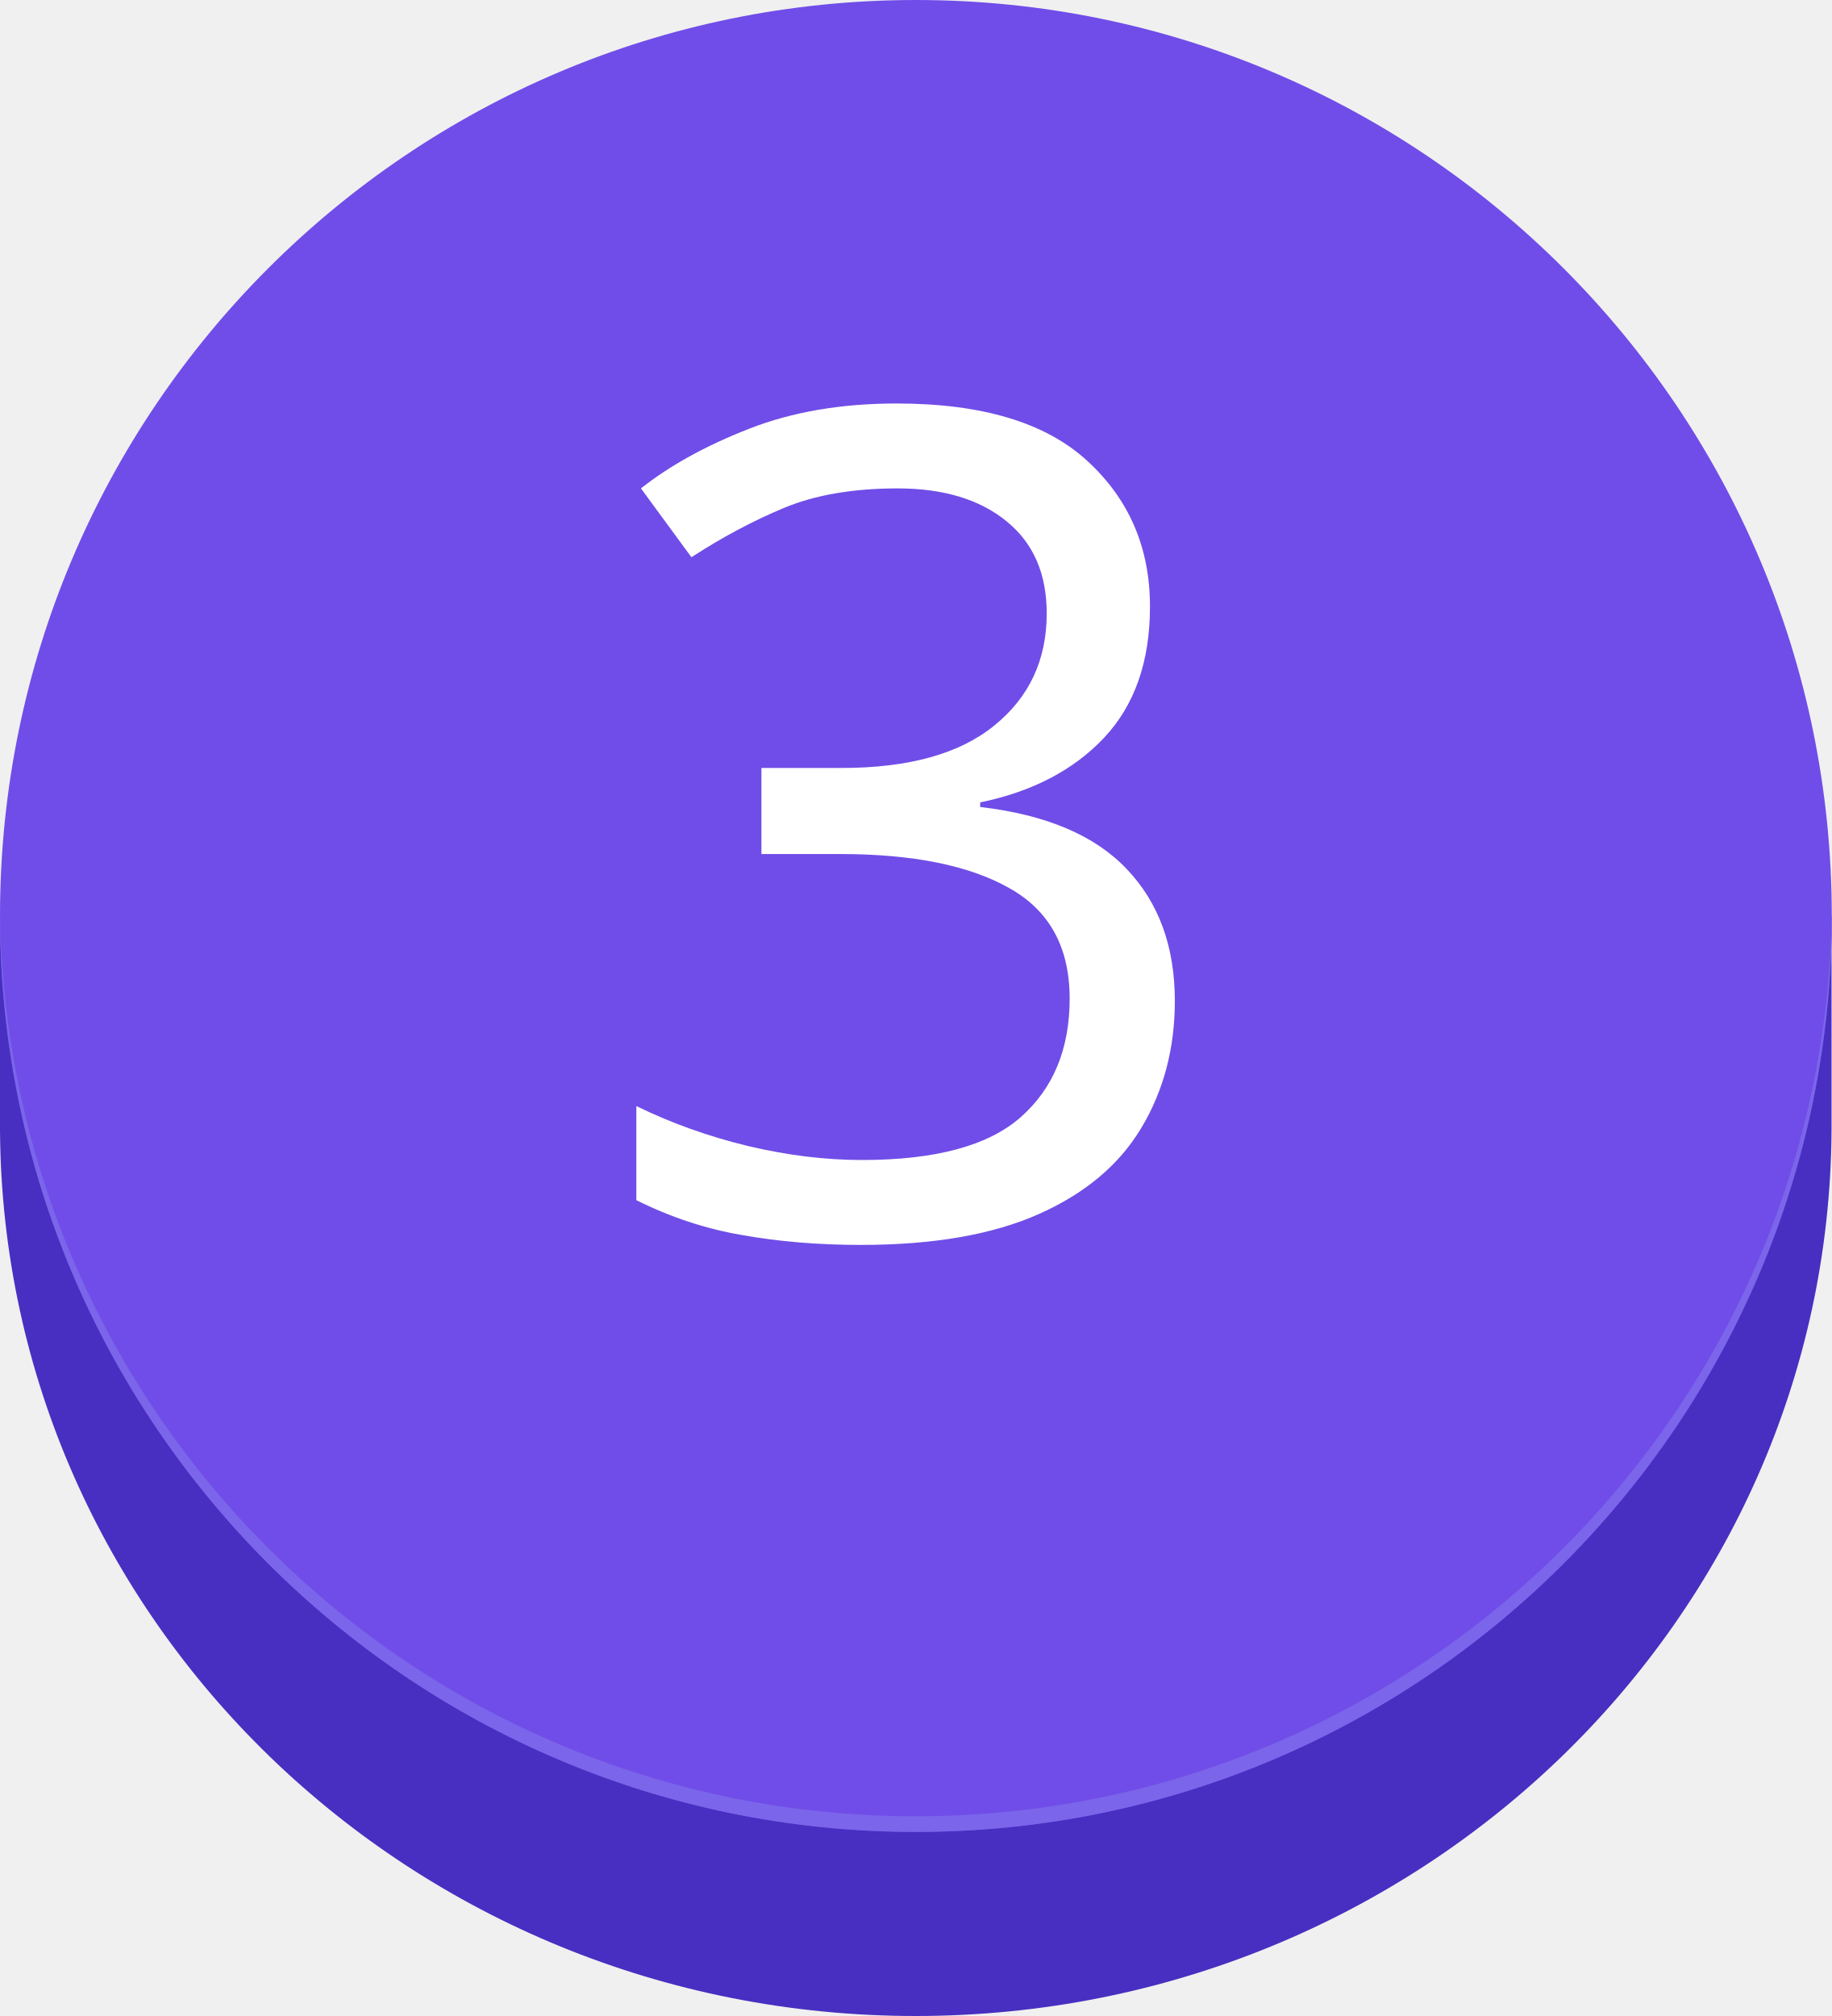
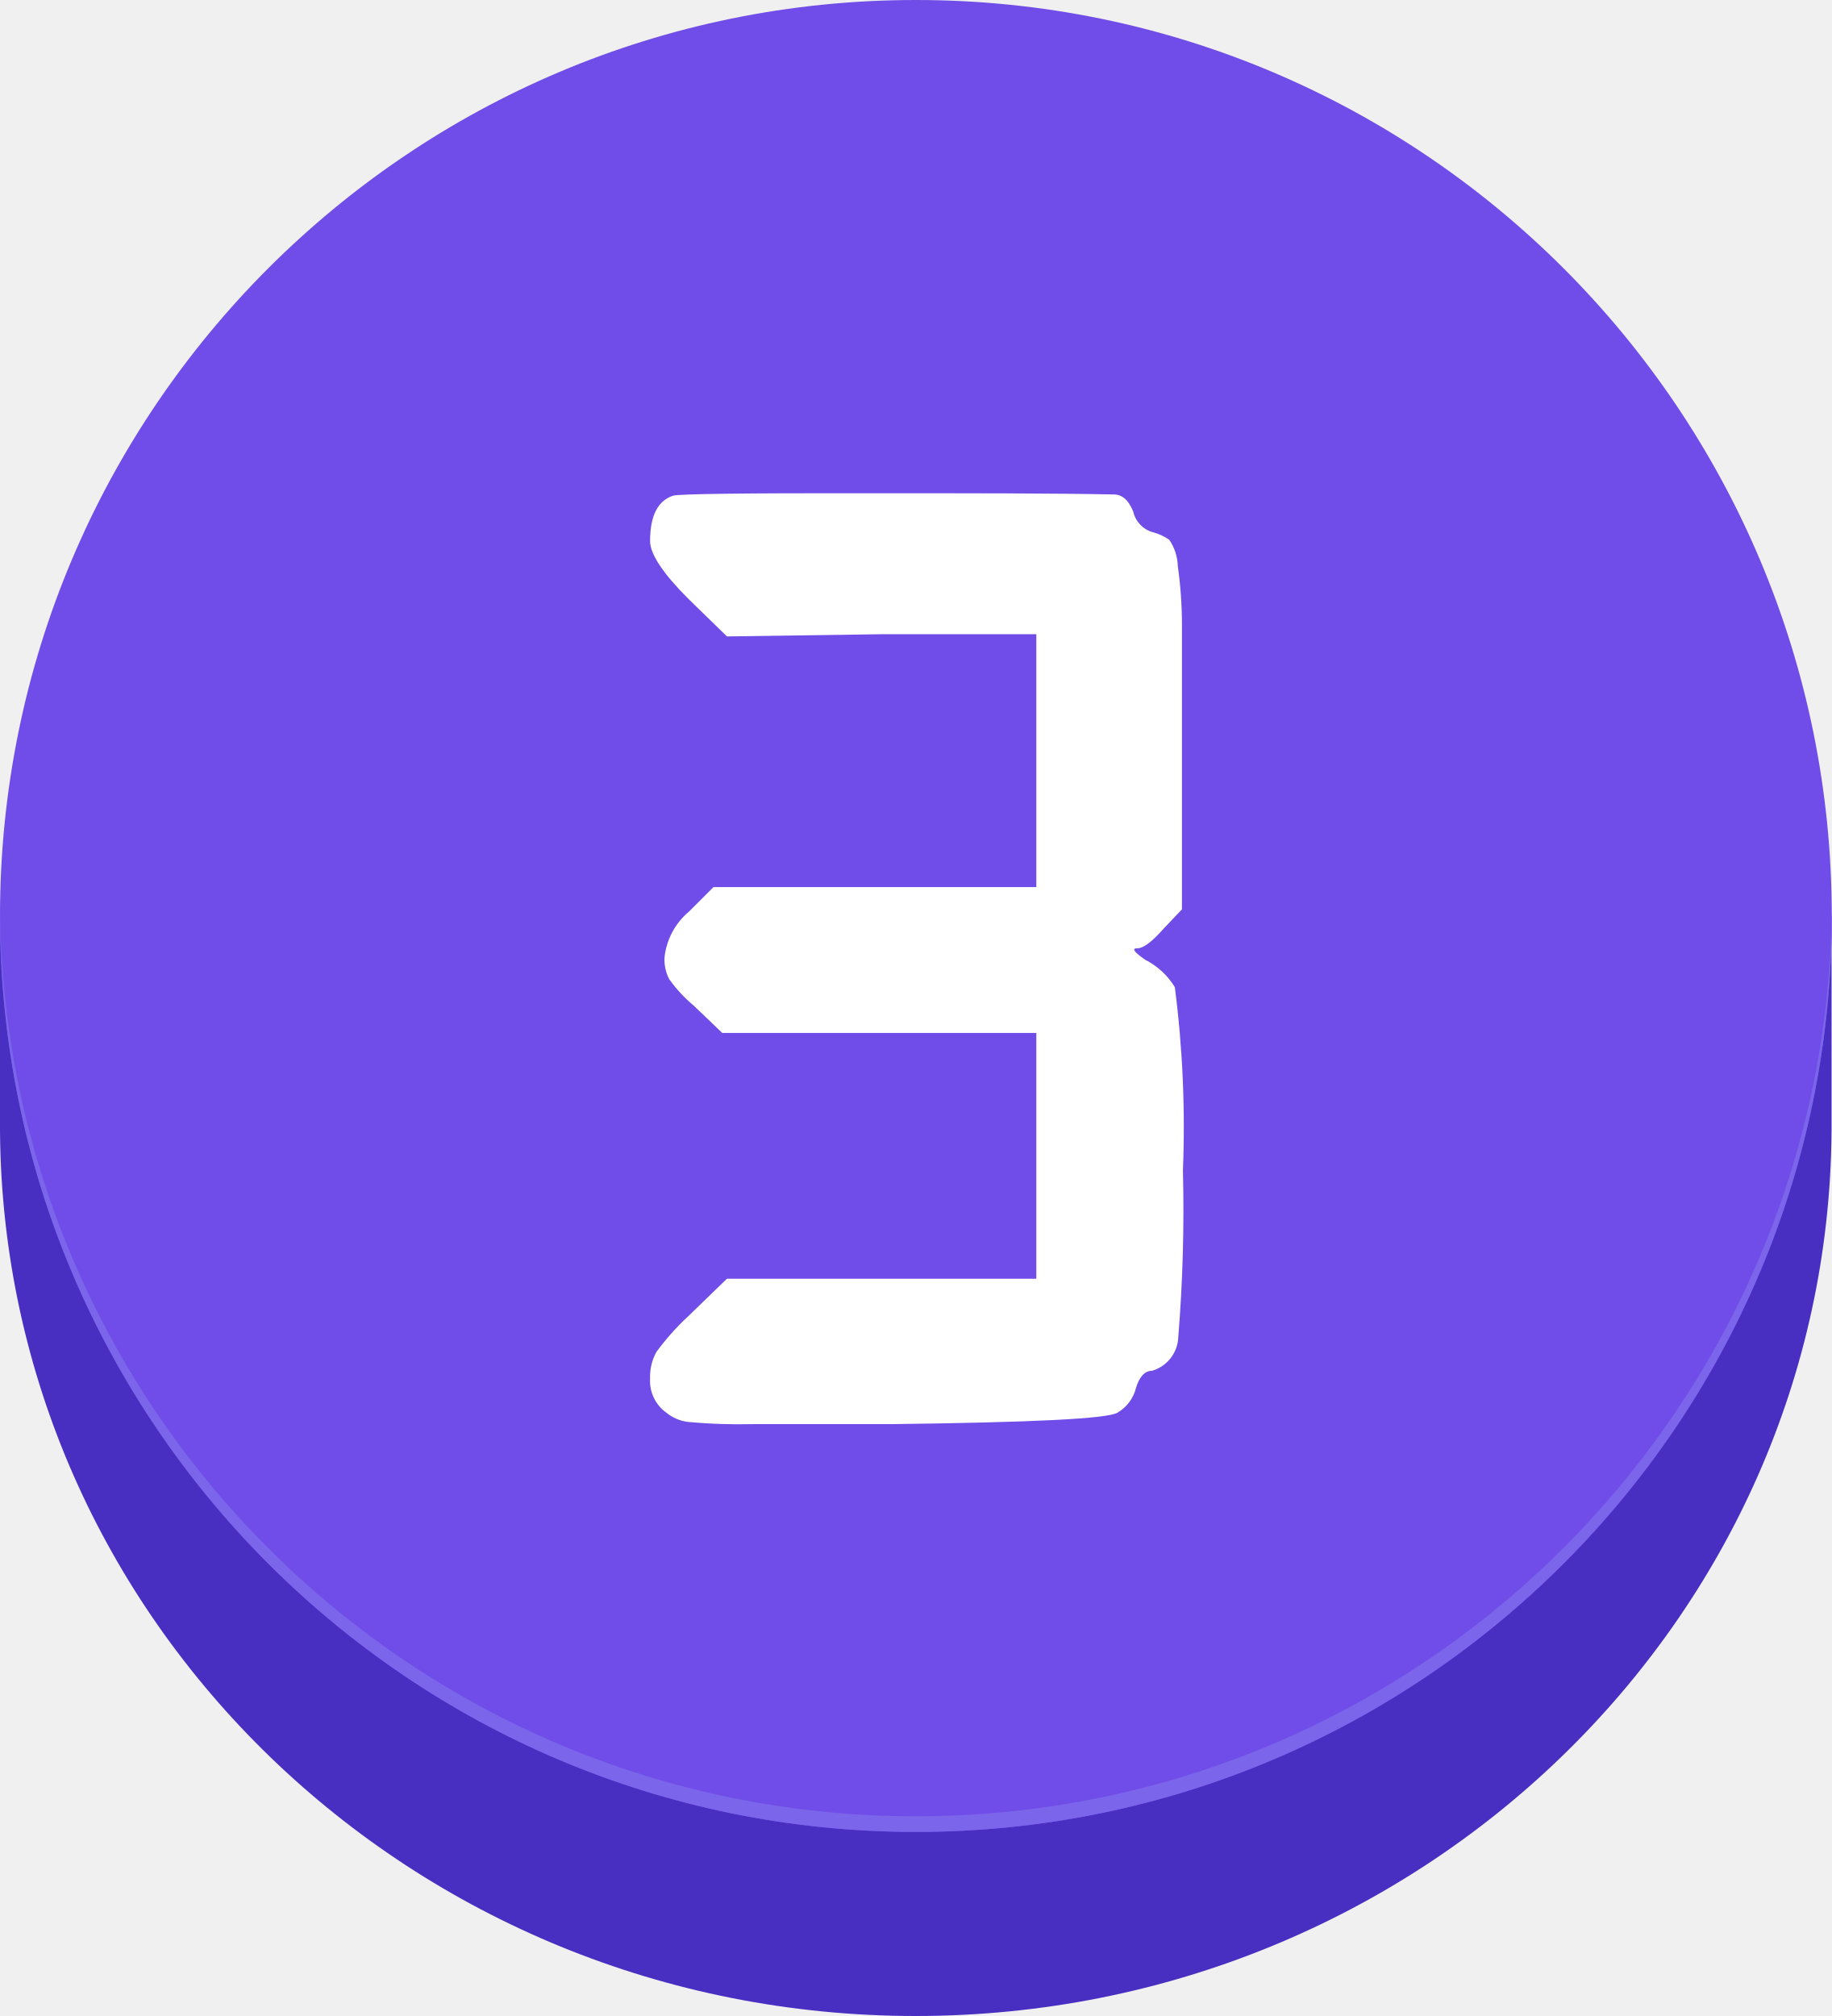
<svg xmlns="http://www.w3.org/2000/svg" viewBox="0 0 74.84 82.36">
  <defs>
-     <style>.cls-1{fill:#482fc1;}.cls-1,.cls-3{fill-rule:evenodd;}.cls-2{fill:#704de8;}.cls-3{fill:#7b65ea;}.cls-4{font-size:46.82px;fill:#fff;font-family:EliMain-Regular, Eli Main;}</style>
+     <style>.cls-1{fill:#482fc1;}.cls-1,.cls-3{fill-rule:evenodd;}.cls-2{fill:#704de8;}.cls-3{fill:#7b65ea;}.cls-4{fill:#fff;}</style>
  </defs>
  <g id="Layer_2" data-name="Layer 2">
    <g id="_3_icon" data-name="#3 icon">
      <path class="cls-1" d="M0,46.2c.14,20,16.83,36.16,37.41,36.16S74.7,66.19,74.83,46.2V37.42H0Z" />
      <circle class="cls-2" cx="37.42" cy="37.42" r="37.42" />
      <path class="cls-3" d="M37.42,74.2A37.41,37.41,0,0,1,0,37.1c0,.11,0,.21,0,.32a37.42,37.42,0,0,0,74.84,0V37.1A37.43,37.43,0,0,1,37.42,74.2Z" />
-       <text class="cls-4" transform="translate(23.89 50.39)">3</text>
+       <path class="cls-4" d="M27.5,20.25q.38-.11,8-.1c4.21,0,7.54,0,10,.05.35,0,.61.23.8.7a1.13,1.13,0,0,0,.79.84,2.18,2.18,0,0,1,.68.31,2,2,0,0,1,.35,1.07,17.32,17.32,0,0,1,.17,2.32c0,.94,0,2.45,0,4.54v7.17l-.75.79c-.47.53-.82.8-1.07.8s-.14.15.32.47A3,3,0,0,1,48,40.33a44.72,44.72,0,0,1,.33,7.49,64.33,64.33,0,0,1-.19,6.81A1.49,1.49,0,0,1,47.07,56c-.31,0-.53.27-.66.71a1.62,1.62,0,0,1-.75,1c-.4.25-3.48.4-9.22.47-1.72,0-3.6,0-5.66,0a22.94,22.94,0,0,1-2.67-.09,1.74,1.74,0,0,1-.89-.38,1.6,1.6,0,0,1-.66-1.4,2.06,2.06,0,0,1,.26-1.08,10.16,10.16,0,0,1,1.29-1.45l1.59-1.54H42.34V42.2H29.51l-1.17-1.12a5.79,5.79,0,0,1-1-1.08,1.73,1.73,0,0,1-.19-.89,2.84,2.84,0,0,1,1-1.87l1-1H42.34V25.91H36L29.7,26l-1.59-1.55c-1-1-1.55-1.81-1.55-2.34C26.56,21.07,26.87,20.46,27.5,20.25Z" />
    </g>
  </g>
</svg>
